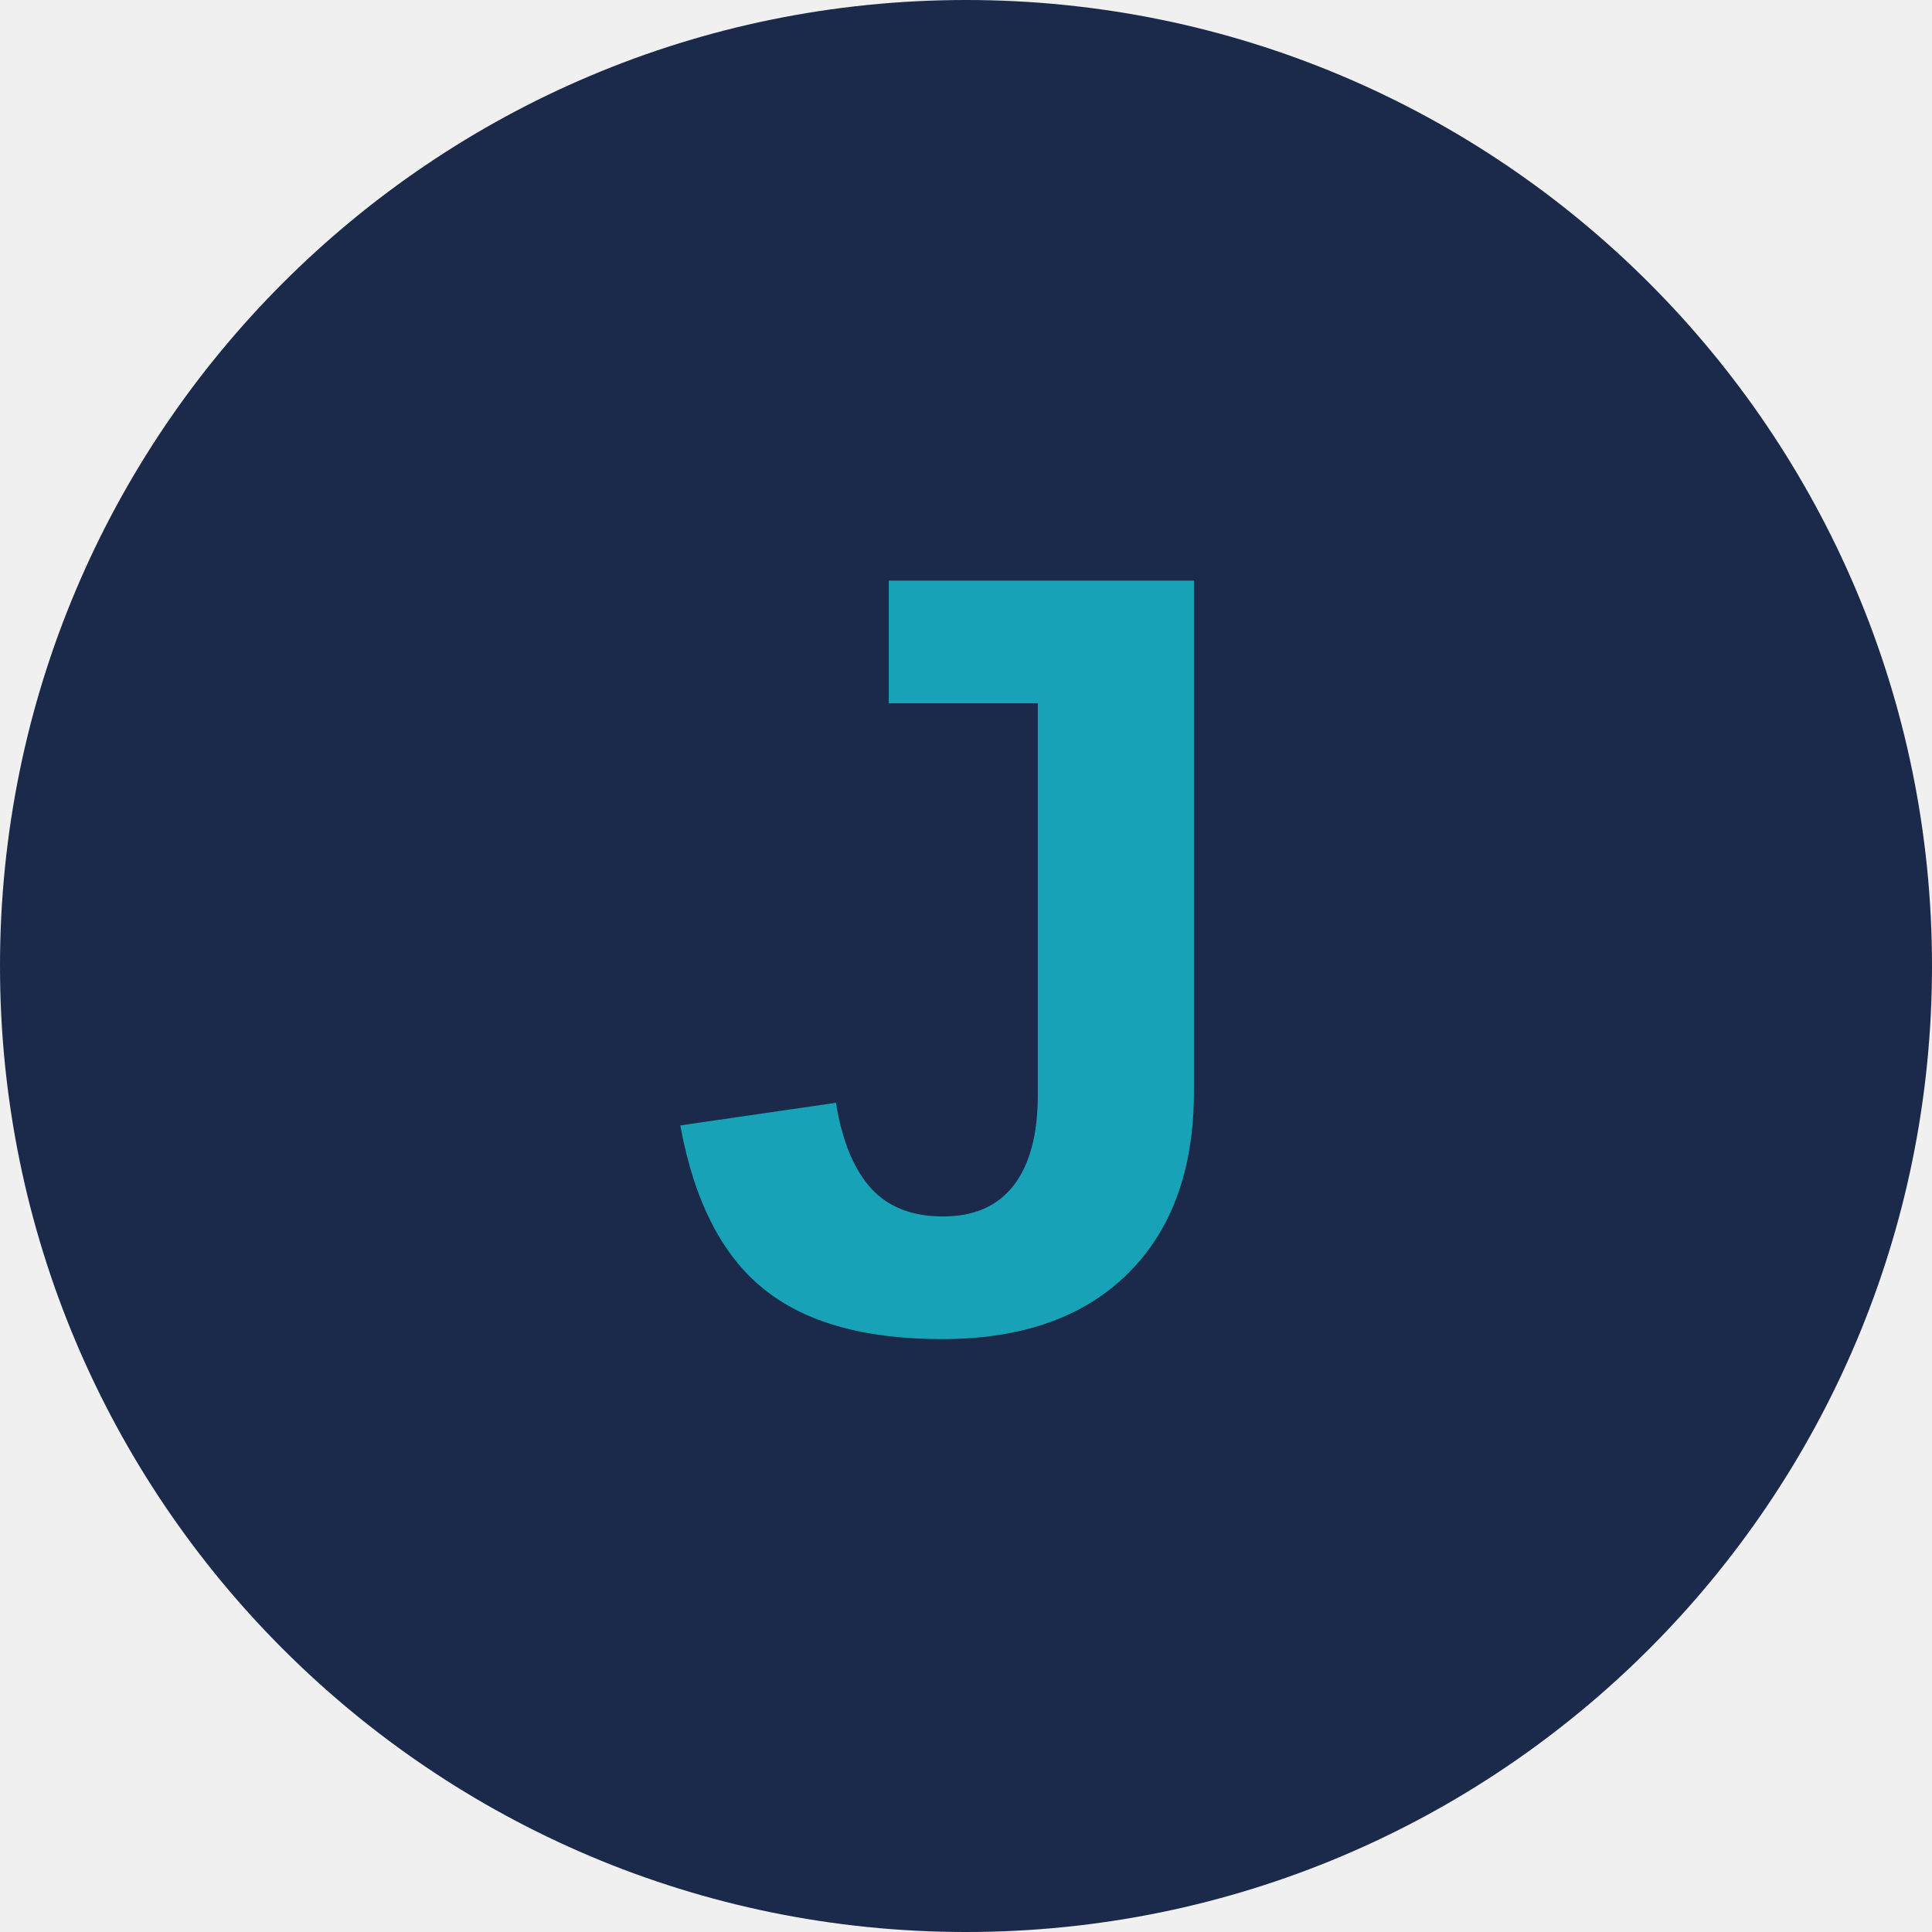
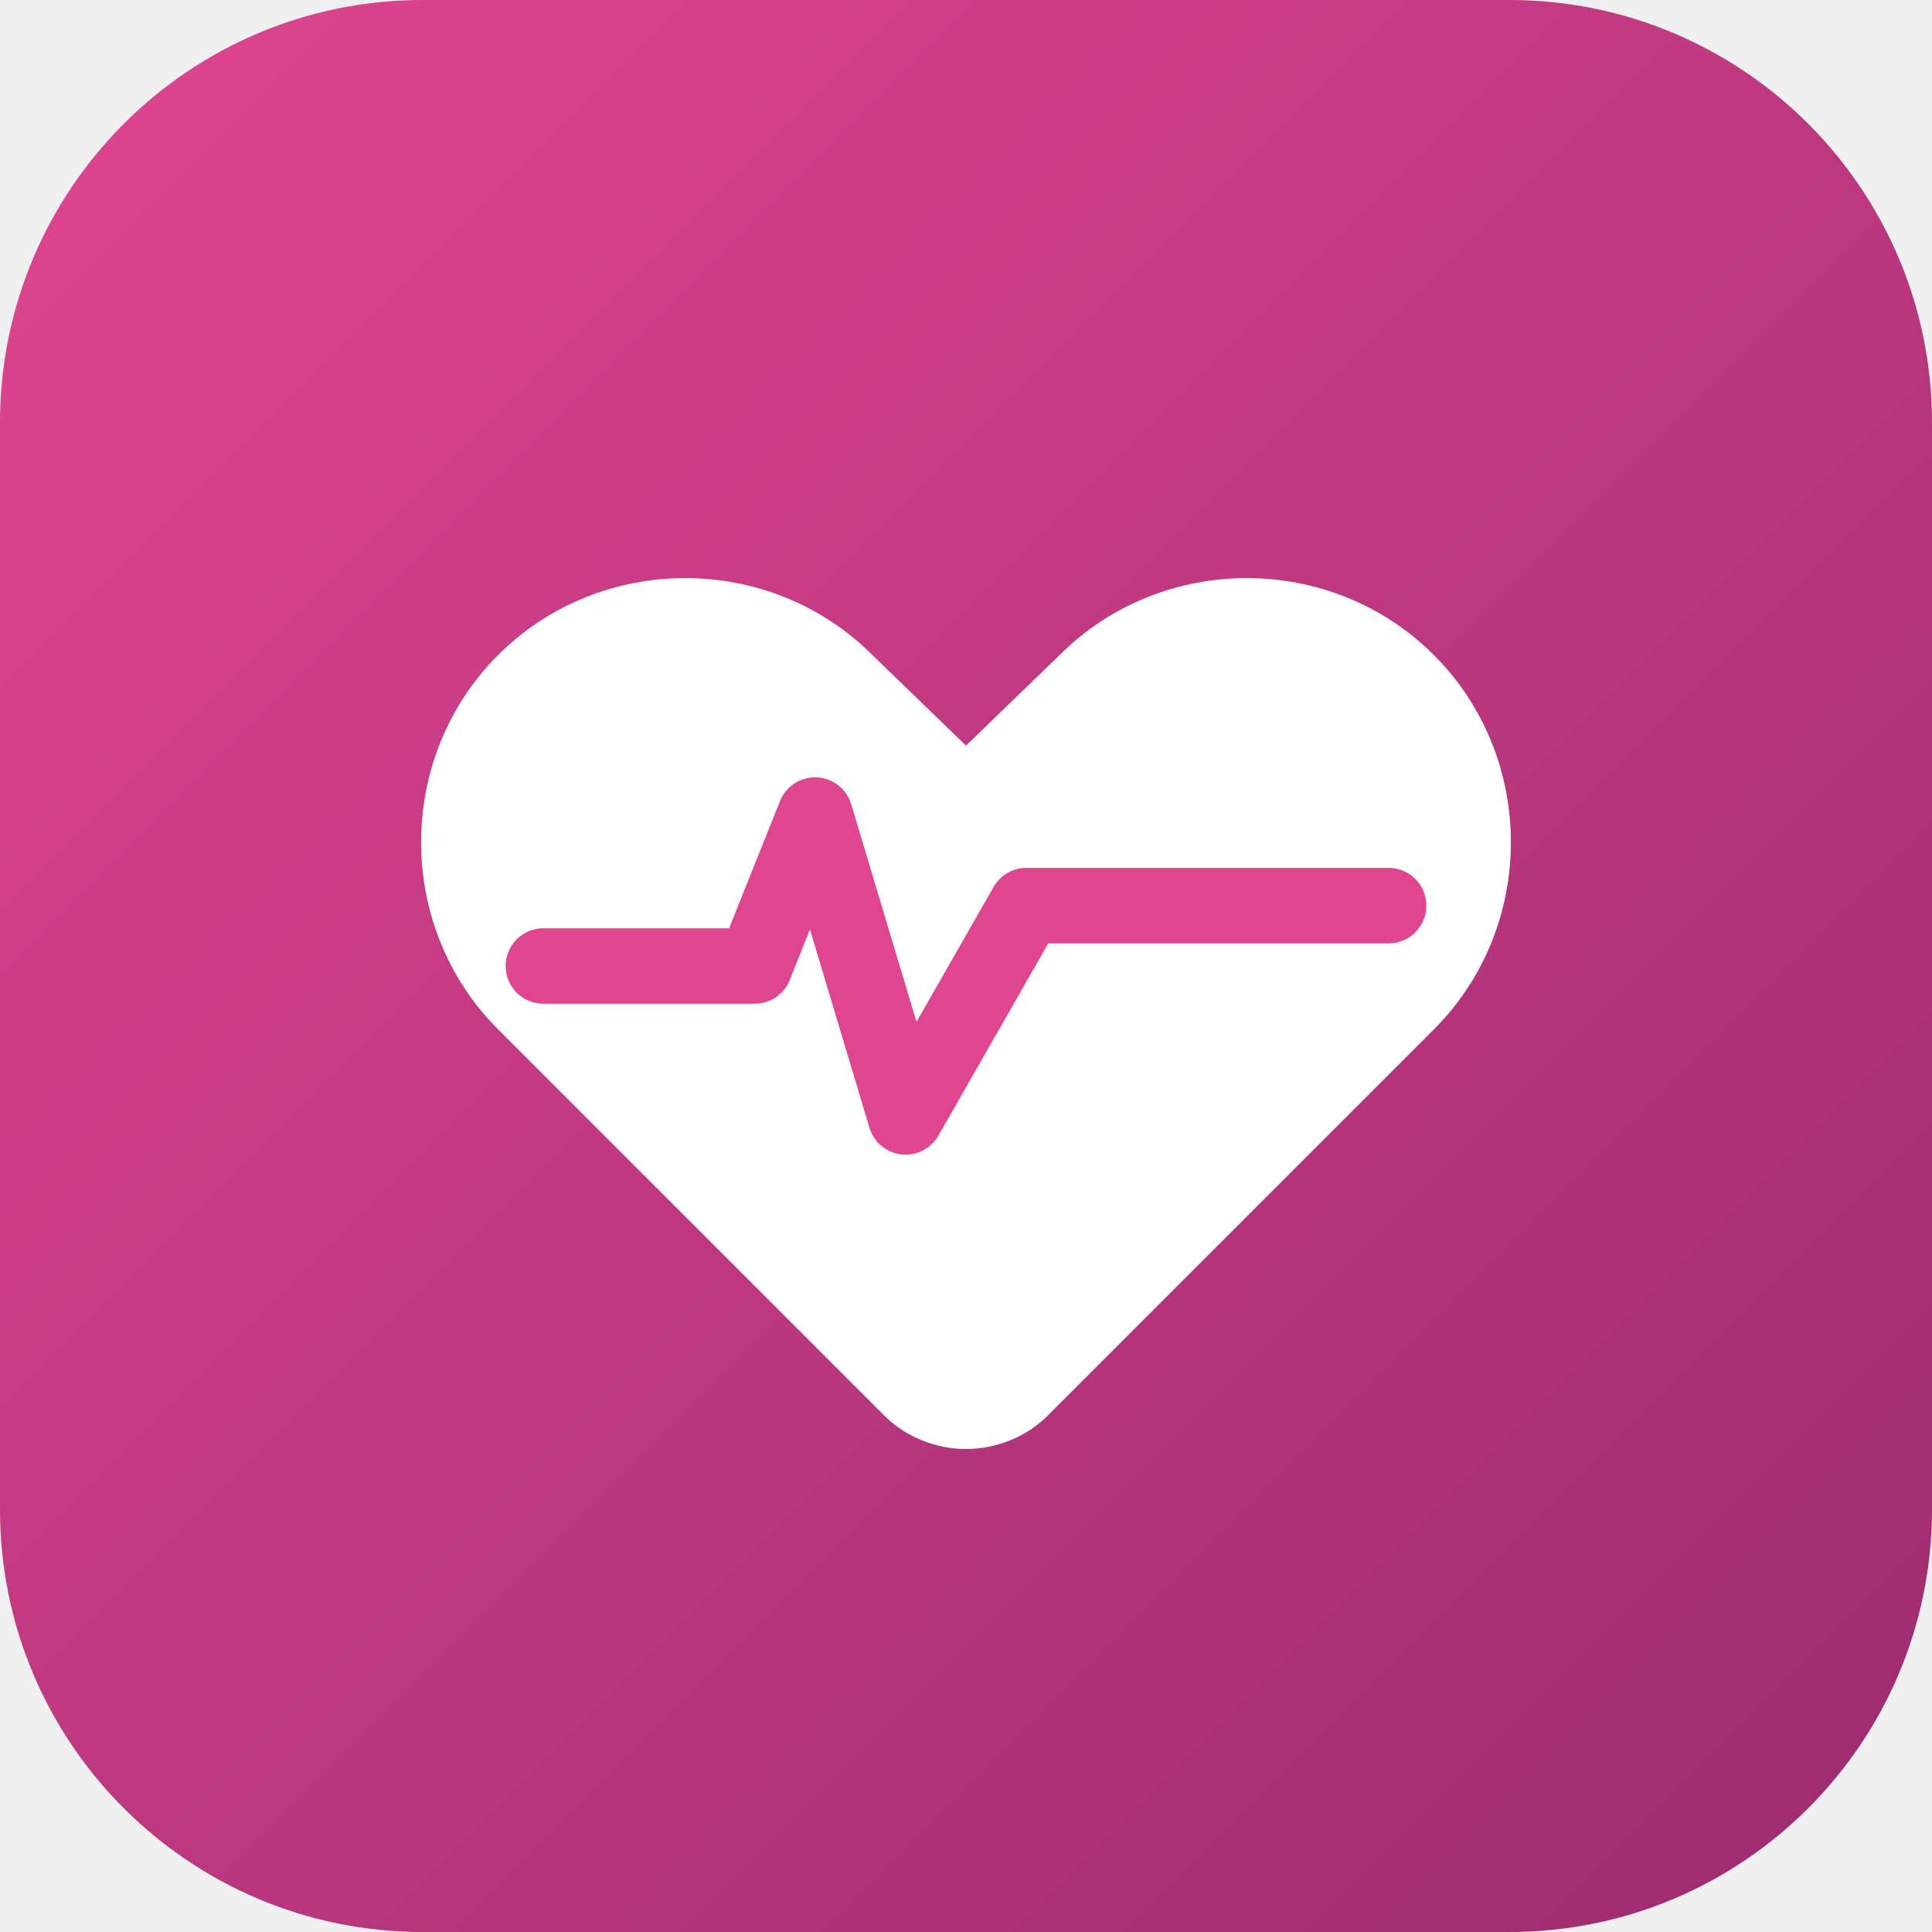
<svg xmlns="http://www.w3.org/2000/svg" viewBox="0 0 64 64">
-   <circle cx="32" cy="32" r="32" fill="#1B2A4A" />
-   <text x="32" y="44" text-anchor="middle" font-family="Arial, Helvetica, sans-serif" font-weight="bold" font-size="36" fill="#17A2B8">J</text>
+   <defs>
+     <linearGradient id="g" x1="0%" y1="0%" x2="100%" y2="100%">
+       <stop offset="0%" stop-color="#E04590" />
+       <stop offset="100%" stop-color="#9B2B6F" />
+     </linearGradient>
+   </defs>
+   <rect width="64" height="64" rx="14" fill="url(#g)" />
+   <path d="M32 48c-1 0-2-0.4-2.7-1.1L16.5 34.1c-3.4-3.4-3.4-9 0-12.4 3.4-3.4 9-3.4 12.4 0L32 24.7l3.1-3c3.4-3.4 9-3.4 12.4 0 3.4 3.4 3.4 9 0 12.4L34.7 46.9c-0.7 0.7-1.7 1.1-2.7 1.1z" fill="white" />
+   <path d="M18 32 L25 32 L27 27 L30 37 L34 30 L46 30" stroke="#E04590" stroke-width="2.5" fill="none" stroke-linecap="round" stroke-linejoin="round" />
</svg>
